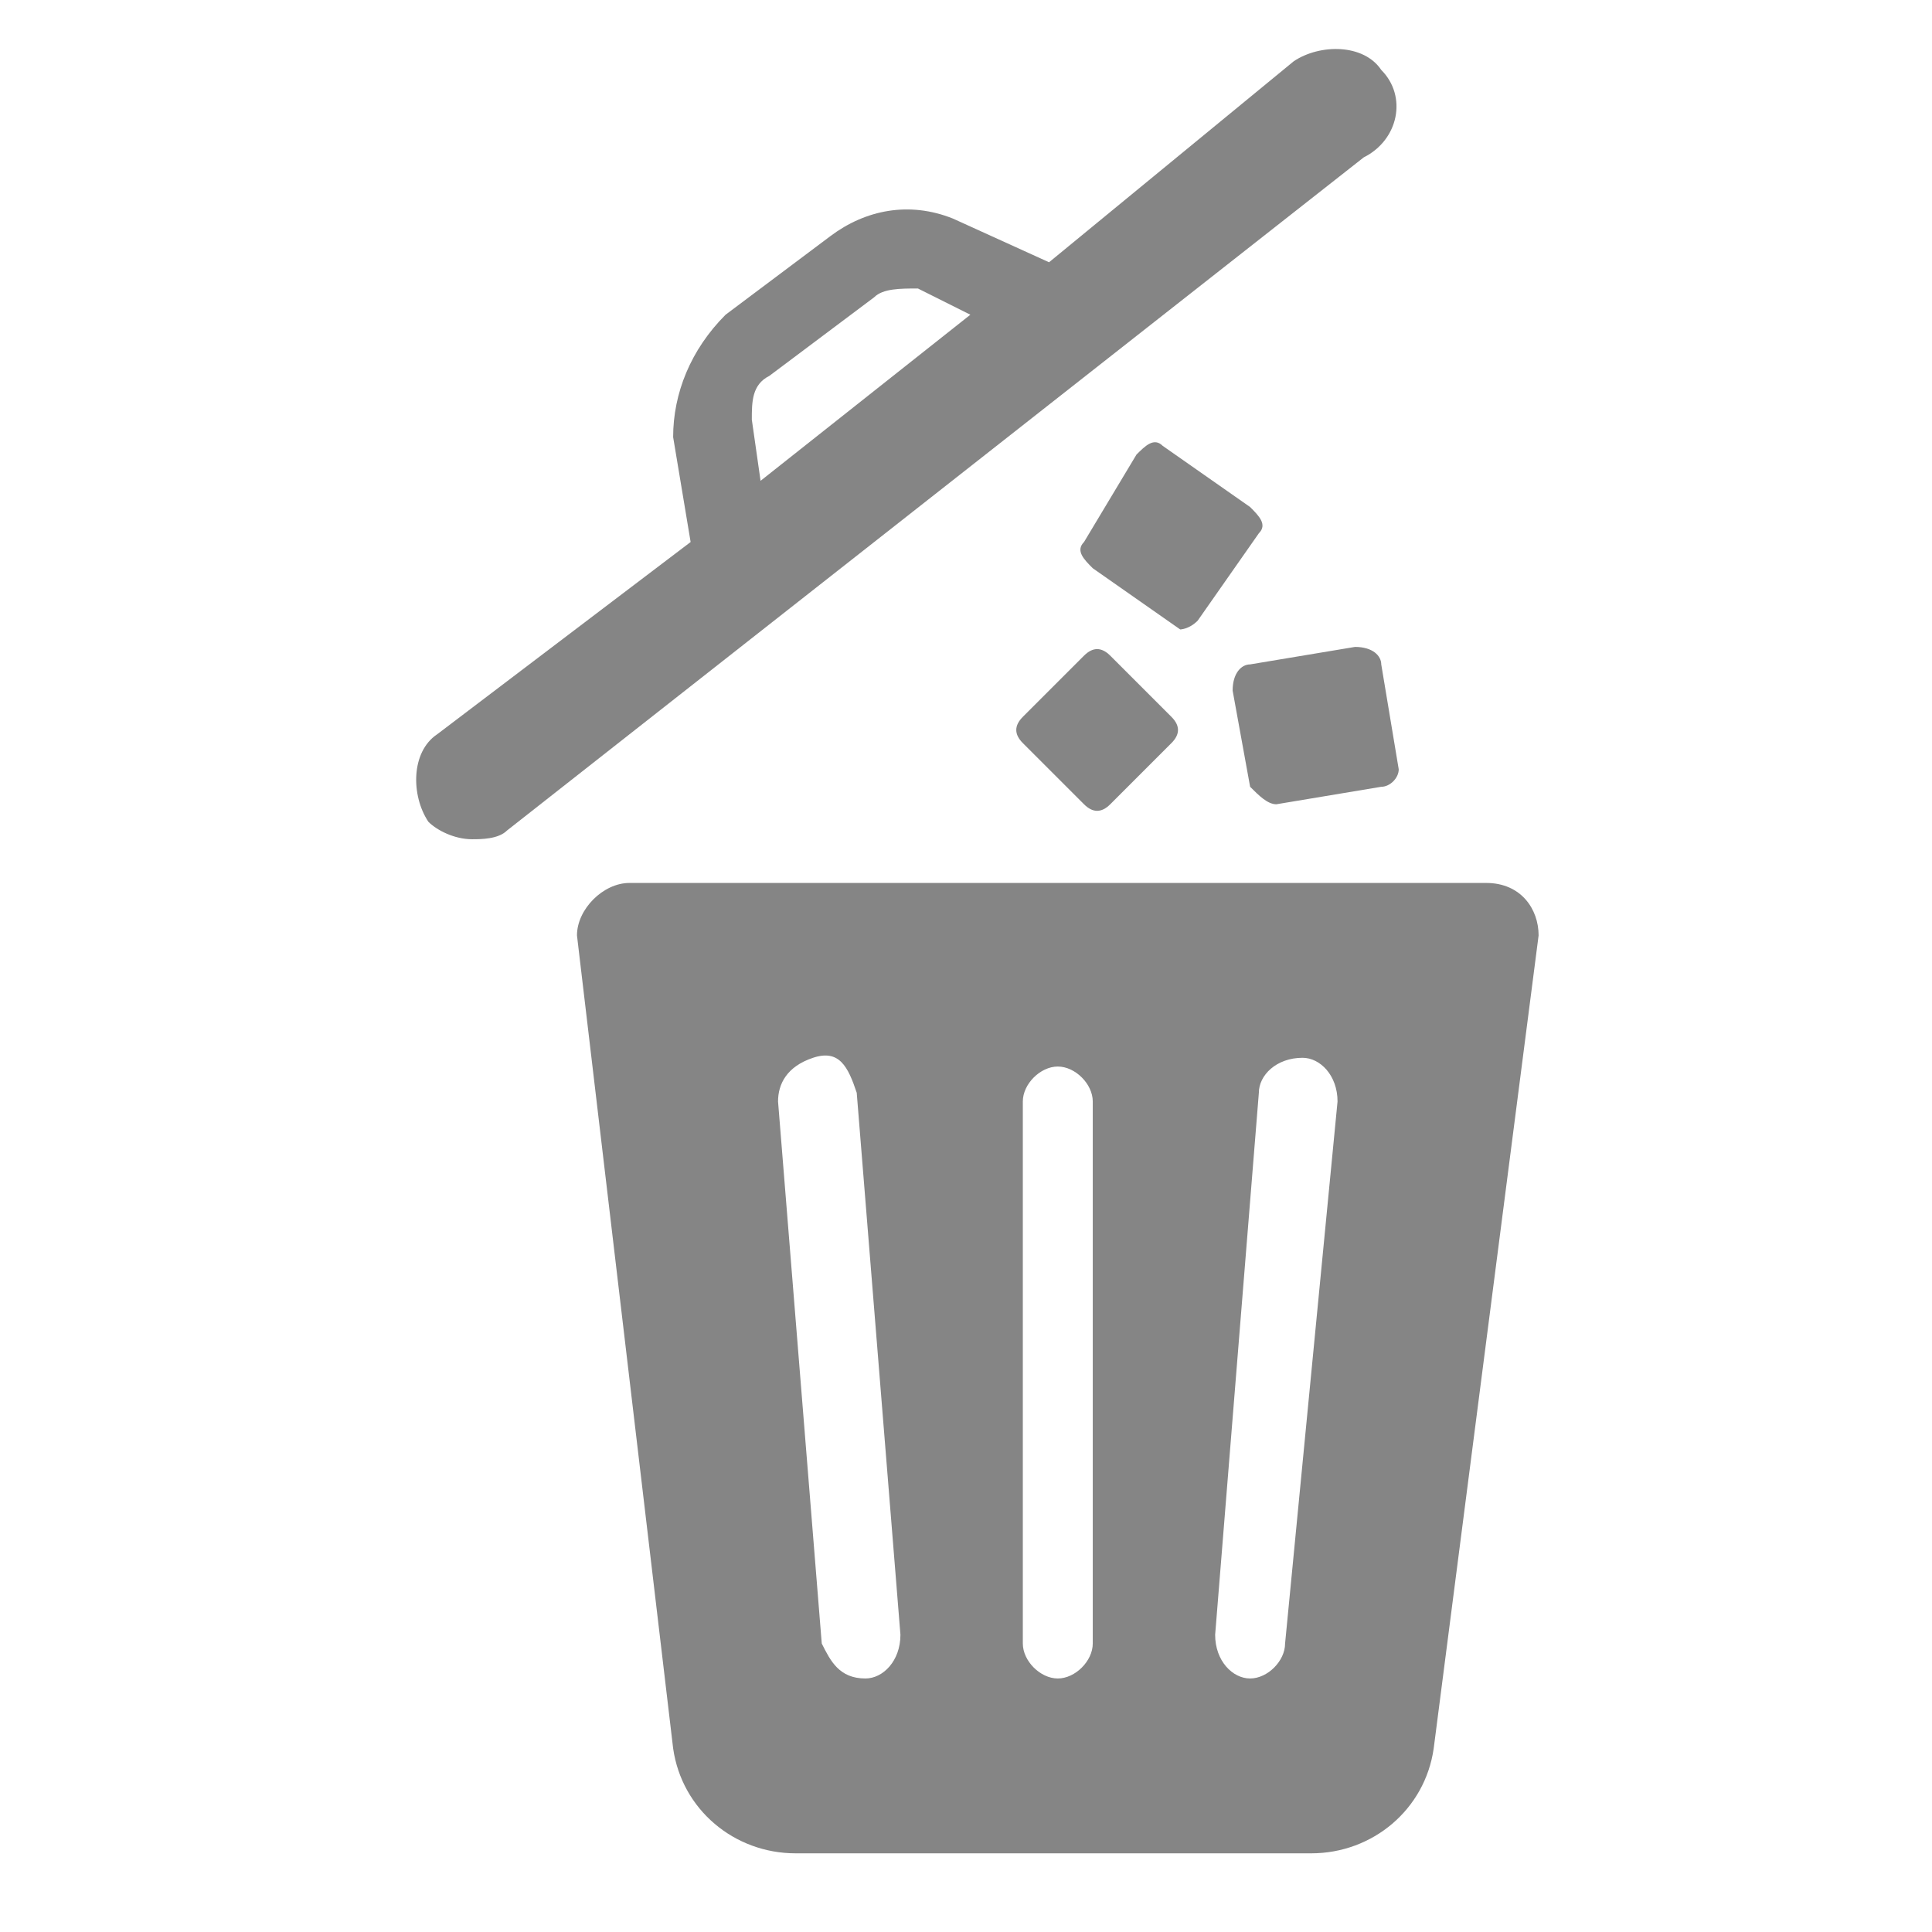
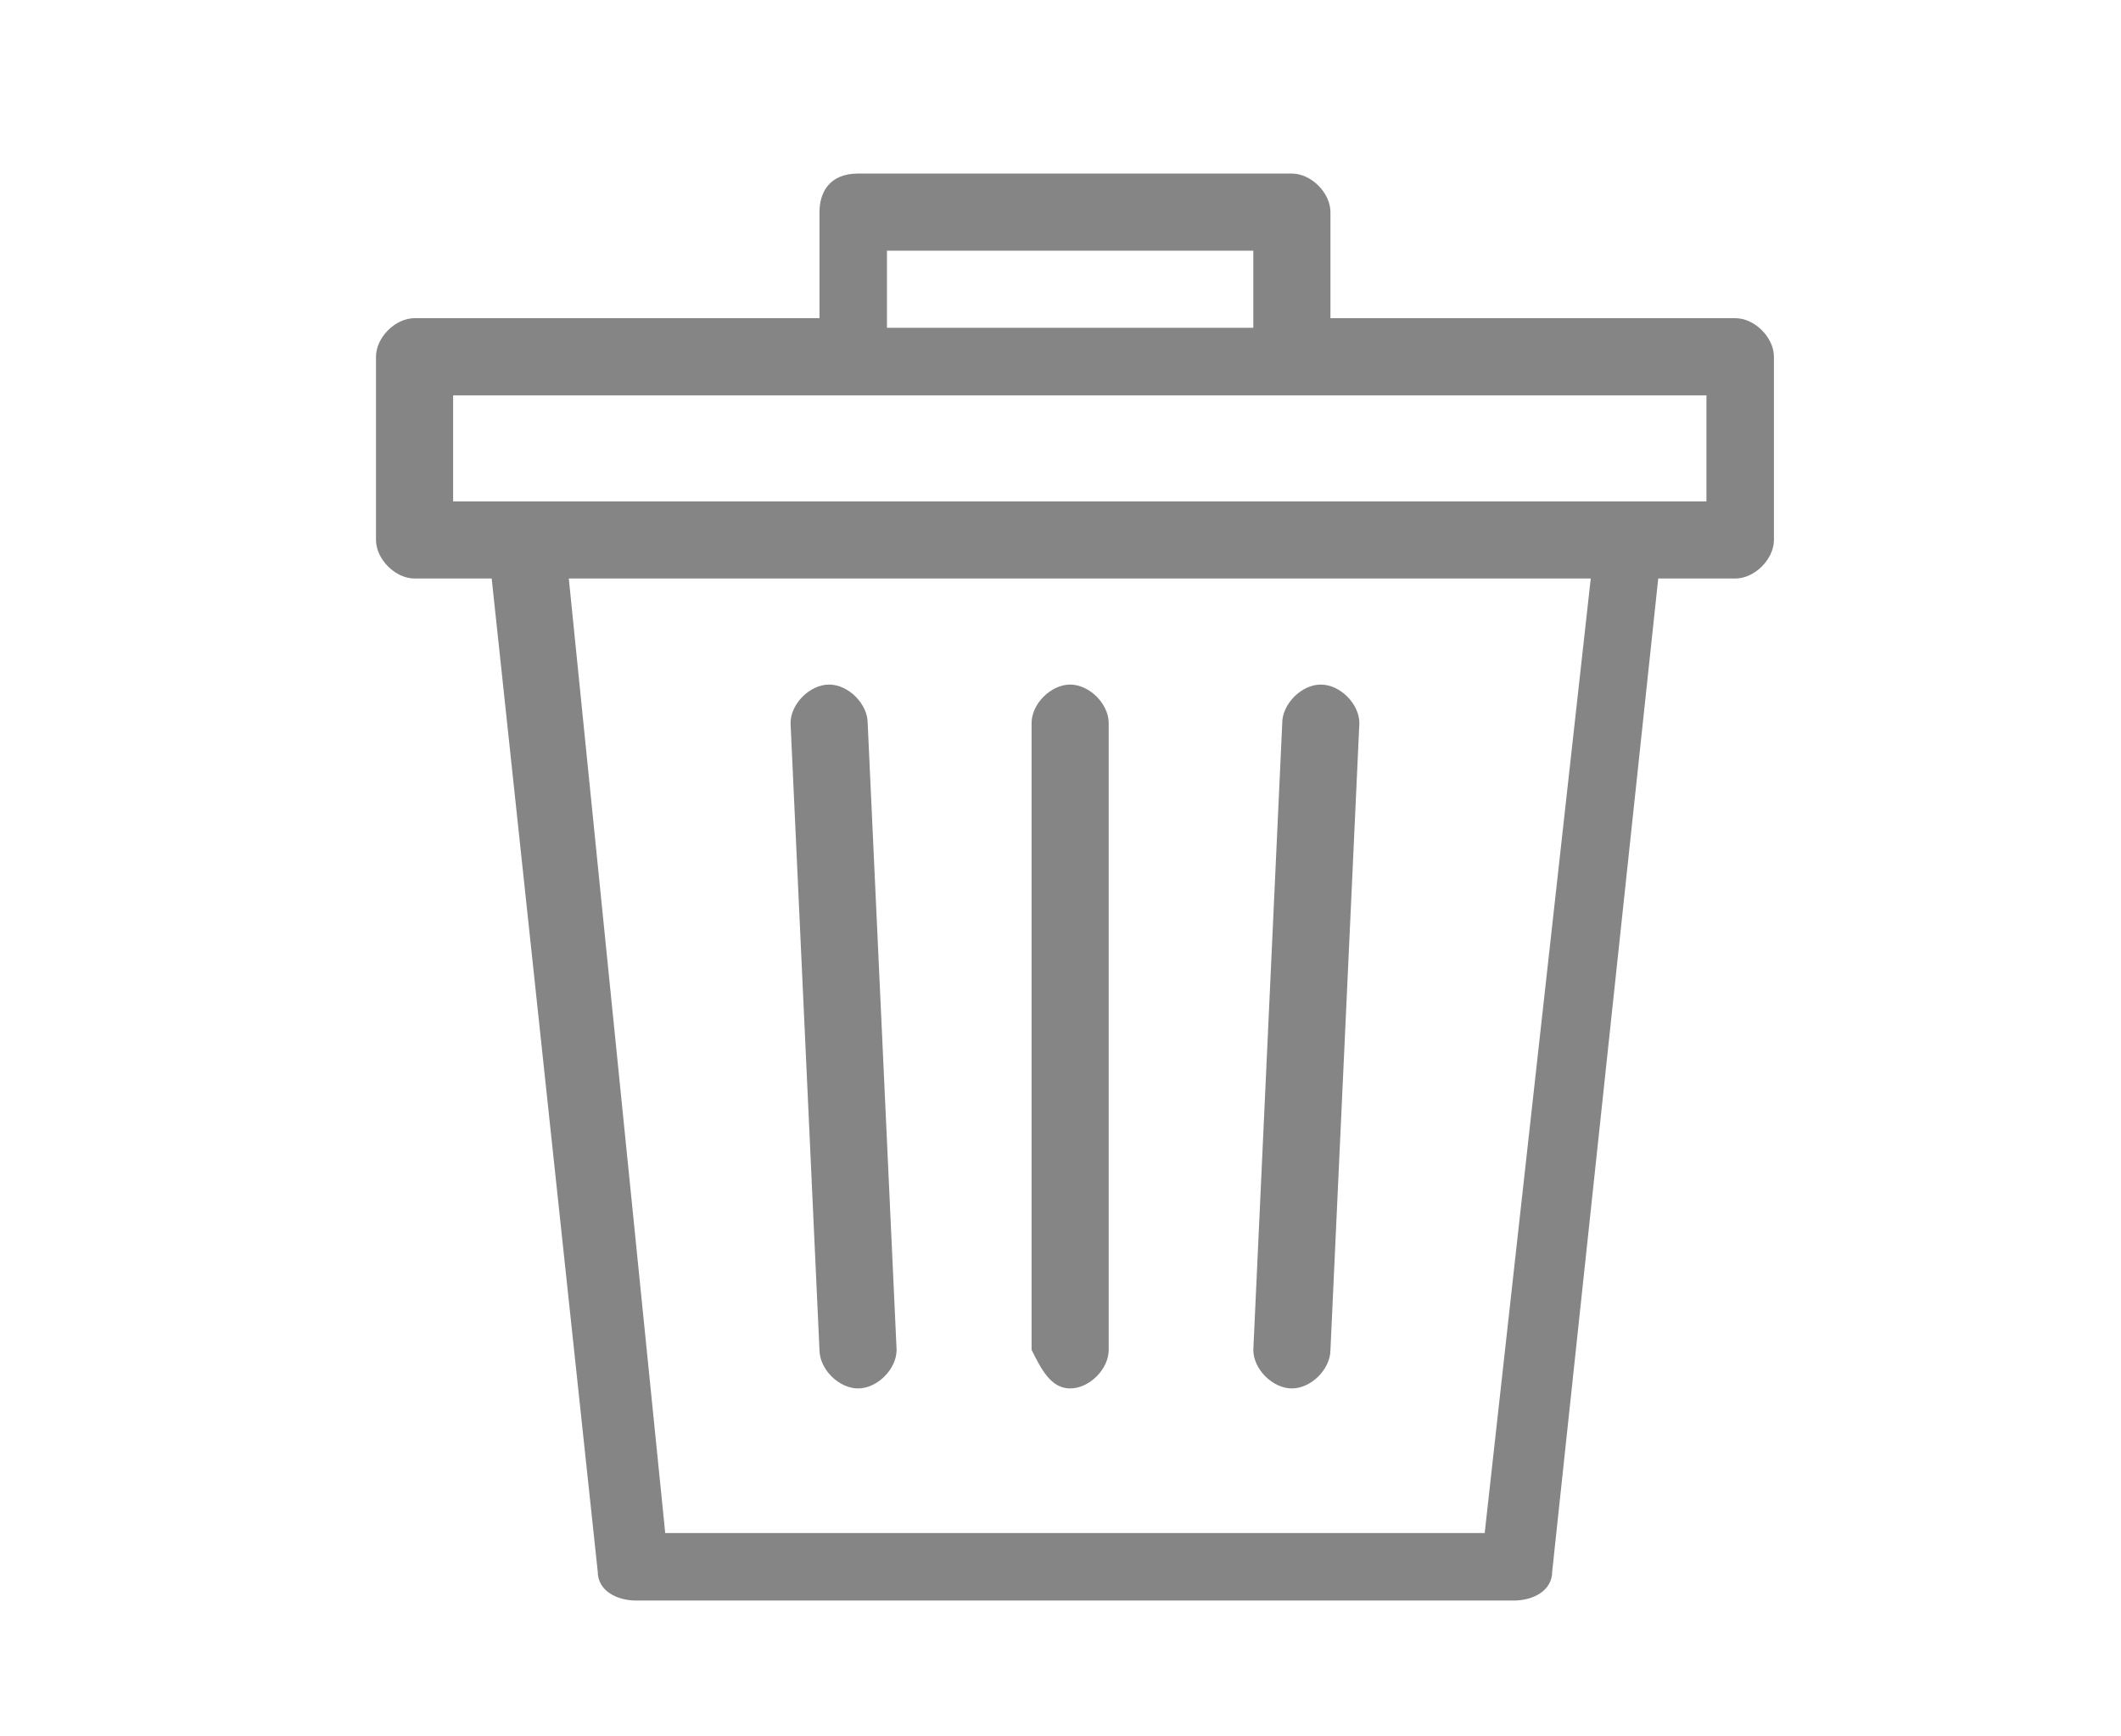
- <svg xmlns="http://www.w3.org/2000/svg" version="1.1" id="Livello_1" x="0px" y="0px" viewBox="0 0 22.1 22.1" style="enable-background:new 0 0 22.1 22.1;" xml:space="preserve">
+ <svg xmlns="http://www.w3.org/2000/svg" version="1.1" id="Livello_1" x="0px" y="0px" viewBox="0 0 22 18" style="enable-background:new 0 0 22 18;" xml:space="preserve">
  <style type="text/css">
	.st0{fill:#858585;}
</style>
-   <g id="Livello_2_1_">
- </g>
-   <g id="Livello_1_1_">
+   <g>
    <g>
-       <path class="st0" d="M17,10.1H7.2c-0.3,0-0.6,0.3-0.6,0.6L7.7,20c0.1,0.7,0.7,1.2,1.4,1.2h5.9c0.7,0,1.3-0.5,1.4-1.2l1.2-9.3    C17.6,10.4,17.4,10.1,17,10.1z M9.9,19.2C9.9,19.2,9.9,19.2,9.9,19.2c-0.3,0-0.4-0.2-0.5-0.4l-0.5-6.2c0-0.2,0.1-0.4,0.4-0.5    s0.4,0.1,0.5,0.4l0.5,6.2C10.3,19,10.1,19.2,9.9,19.2z M12.5,18.8c0,0.2-0.2,0.4-0.4,0.4s-0.4-0.2-0.4-0.4v-6.2    c0-0.2,0.2-0.4,0.4-0.4s0.4,0.2,0.4,0.4V18.8z M14.7,18.8c0,0.2-0.2,0.4-0.4,0.4c0,0,0,0,0,0c-0.2,0-0.4-0.2-0.4-0.5l0.5-6.2    c0-0.2,0.2-0.4,0.5-0.4c0.2,0,0.4,0.2,0.4,0.5L14.7,18.8z" />
-       <path class="st0" d="M15.8,0.8c-0.2-0.3-0.7-0.3-1-0.1L12,3l-1.1-0.5c-0.5-0.2-1-0.1-1.4,0.2L8.3,3.6C7.9,4,7.7,4.5,7.7,5l0.2,1.2    L5,8.4c-0.3,0.2-0.3,0.7-0.1,1C5,9.5,5.2,9.6,5.4,9.6c0.1,0,0.3,0,0.4-0.1l9.8-7.7C16,1.6,16.1,1.1,15.8,0.8z M8.6,4.8    c0-0.2,0-0.4,0.2-0.5L10,3.4c0.1-0.1,0.3-0.1,0.5-0.1l0.6,0.3L8.7,5.5L8.6,4.8z" />
-       <path class="st0" d="M14.6,9.2L15.8,9C15.9,9,16,8.9,16,8.8l-0.2-1.2c0-0.1-0.1-0.2-0.3-0.2l-1.2,0.2c-0.1,0-0.2,0.1-0.2,0.3    L14.3,9C14.4,9.1,14.5,9.2,14.6,9.2z" />
-       <path class="st0" d="M12.7,7.5c-0.1-0.1-0.2-0.1-0.3,0l-0.7,0.7c-0.1,0.1-0.1,0.2,0,0.3l0.7,0.7c0.1,0.1,0.2,0.1,0.3,0l0.7-0.7    c0.1-0.1,0.1-0.2,0-0.3L12.7,7.5z" />
-       <path class="st0" d="M13.7,7.1l0.7-1c0.1-0.1,0-0.2-0.1-0.3l-1-0.7c-0.1-0.1-0.2,0-0.3,0.1l-0.6,1c-0.1,0.1,0,0.2,0.1,0.3l1,0.7    C13.5,7.2,13.6,7.2,13.7,7.1z" />
+       <path class="st0" d="M18,3.3h-4.2V2.2c0-0.2-0.2-0.4-0.4-0.4H8.9C8.6,1.8,8.5,2,8.5,2.2v1.1H4.3c-0.2,0-0.4,0.2-0.4,0.4v1.9    C3.9,5.8,4.1,6,4.3,6h0.8l1.1,10.3c0,0.2,0.2,0.3,0.4,0.3h9.1c0.2,0,0.4-0.1,0.4-0.3L17.2,6H18c0.2,0,0.4-0.2,0.4-0.4V3.7    C18.4,3.5,18.2,3.3,18,3.3z M9.2,2.6H13v0.8H9.2V2.6z M15.4,15.9H6.9L5.9,6h10.6L15.4,15.9z M17.6,5.2H4.7V4.1h4.2h4.6h4.2V5.2z" />
+       <path class="st0" d="M13.4,14.4C13.4,14.4,13.4,14.4,13.4,14.4c0.2,0,0.4-0.2,0.4-0.4l0.3-6.5c0-0.2-0.2-0.4-0.4-0.4    c-0.2,0-0.4,0.2-0.4,0.4L13,14C13,14.2,13.2,14.4,13.4,14.4z" />
+       <path class="st0" d="M8.9,14.4C8.9,14.4,8.9,14.4,8.9,14.4c0.2,0,0.4-0.2,0.4-0.4L9,7.5c0-0.2-0.2-0.4-0.4-0.4    c-0.2,0-0.4,0.2-0.4,0.4L8.5,14C8.5,14.2,8.7,14.4,8.9,14.4z" />
+       <path class="st0" d="M11.1,14.4c0.2,0,0.4-0.2,0.4-0.4V7.5c0-0.2-0.2-0.4-0.4-0.4s-0.4,0.2-0.4,0.4V14    C10.8,14.2,10.9,14.4,11.1,14.4z" />
    </g>
  </g>
</svg>
